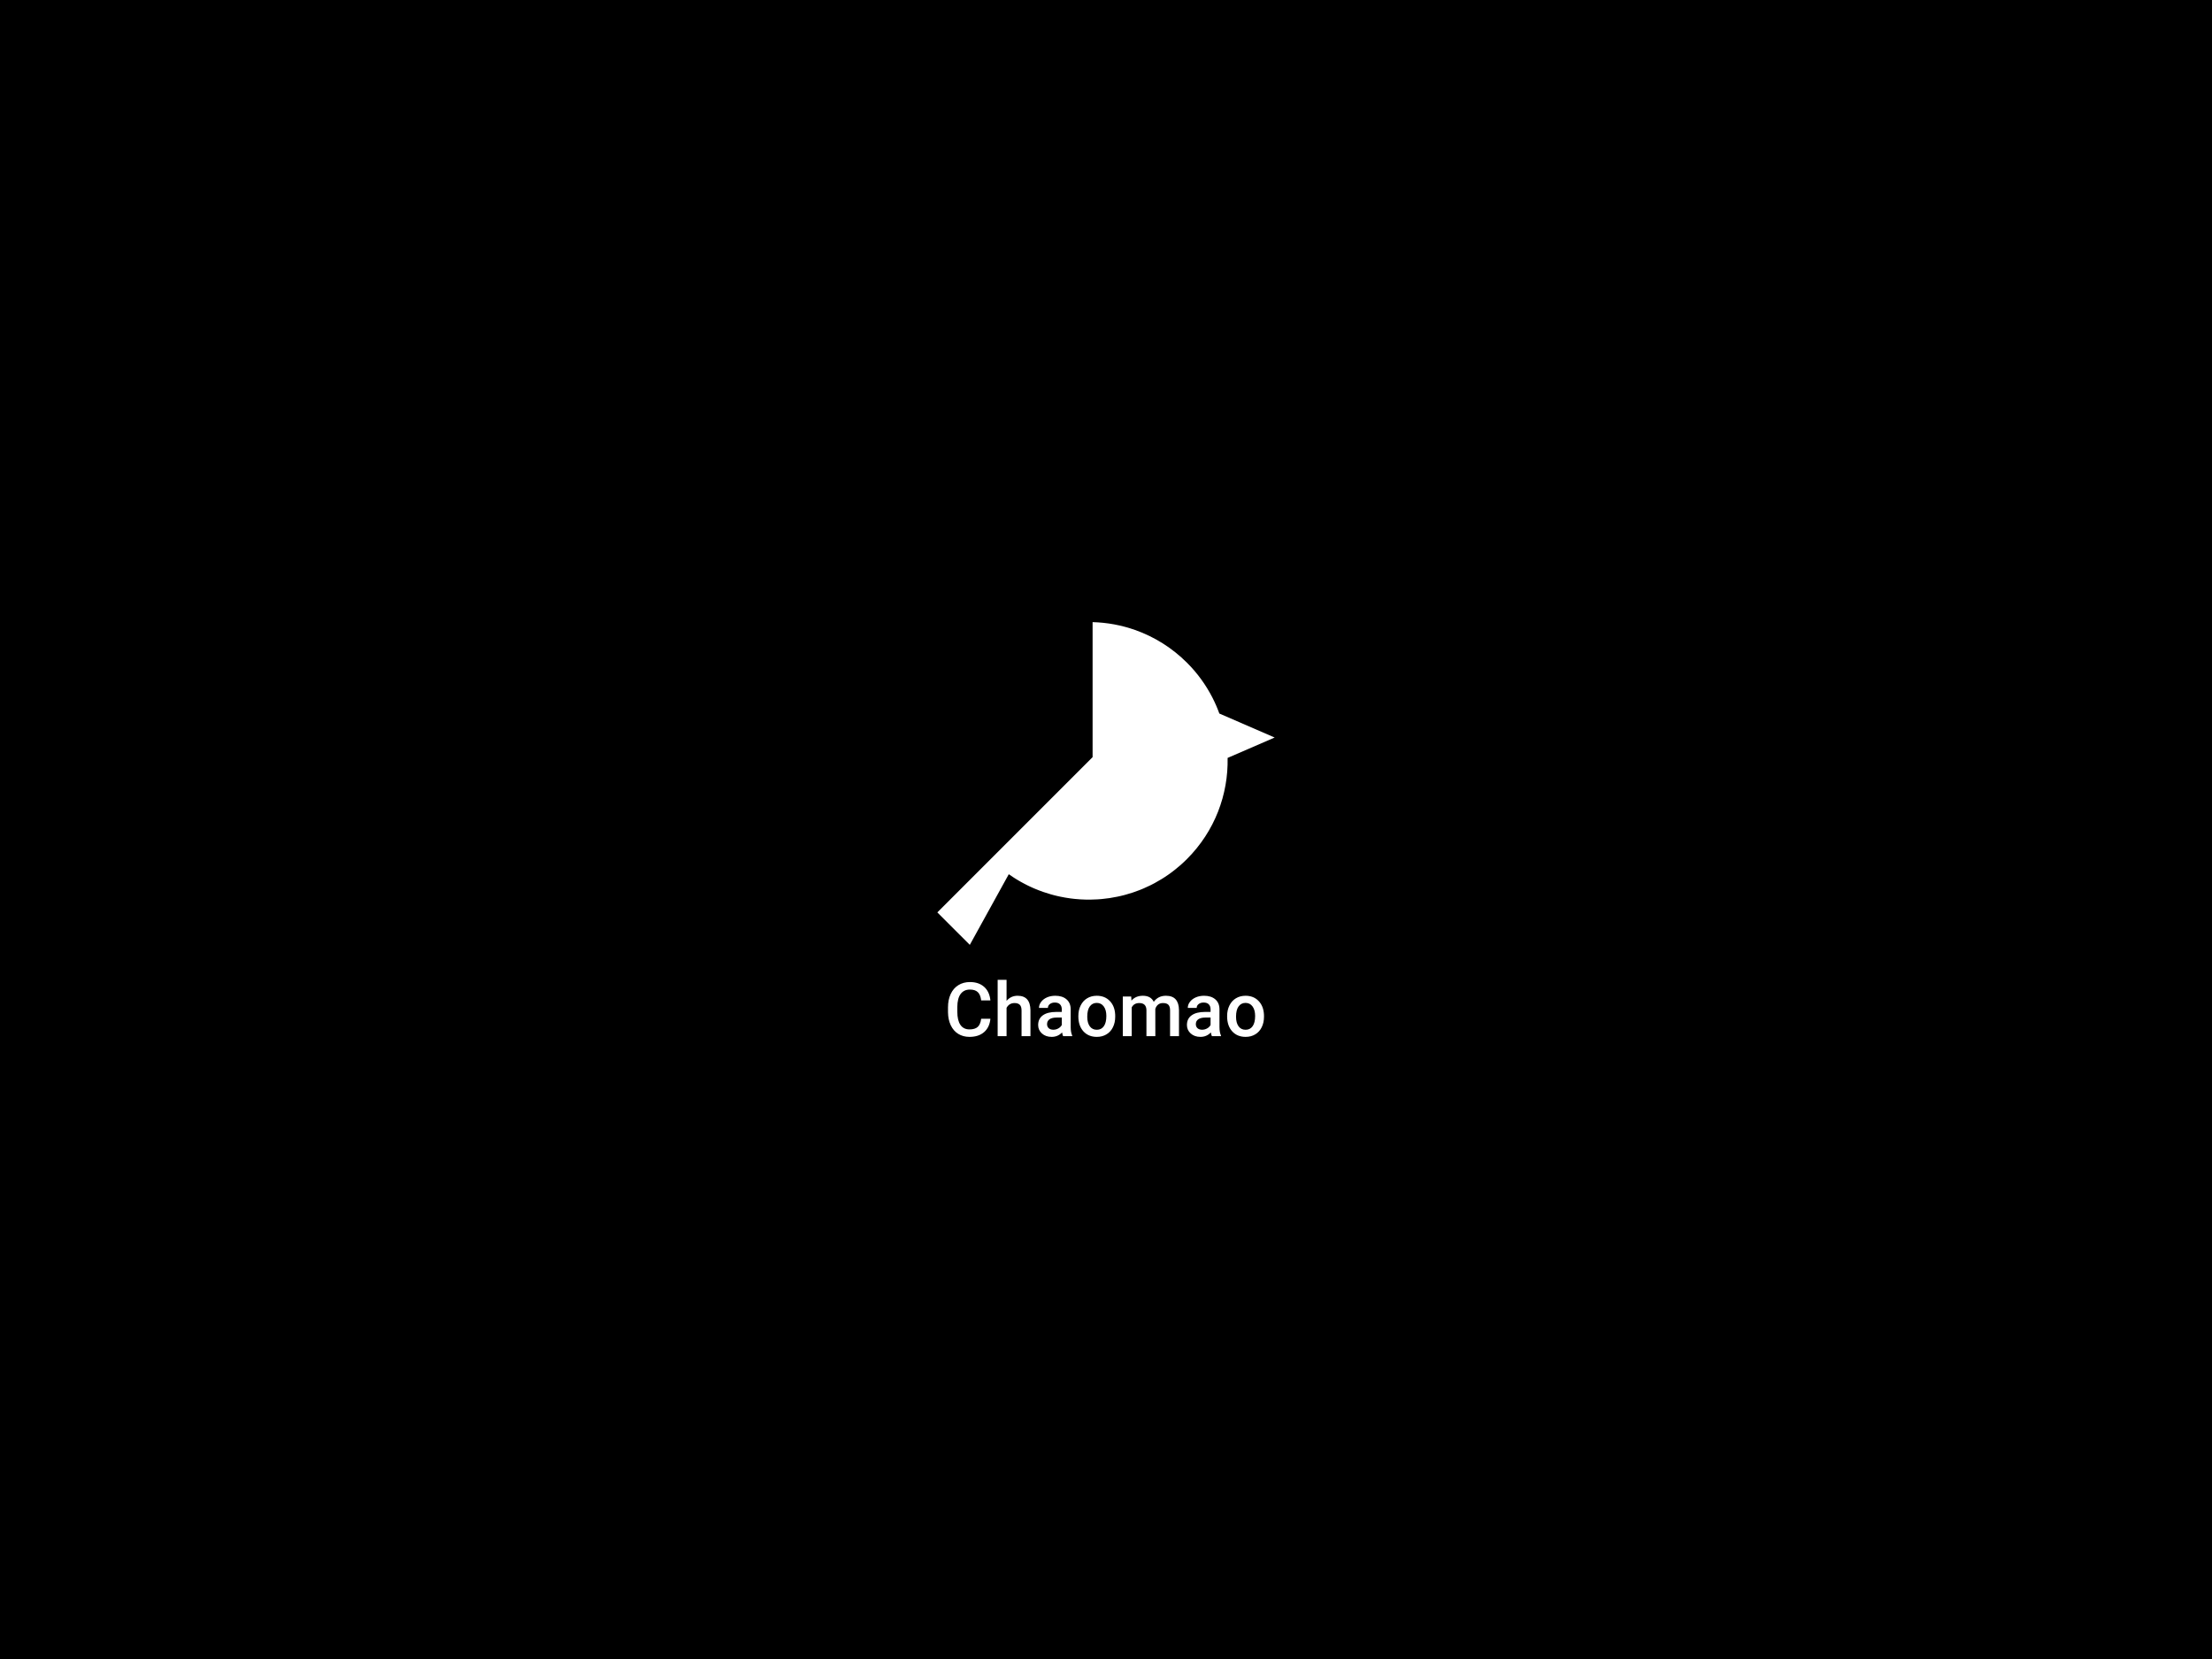
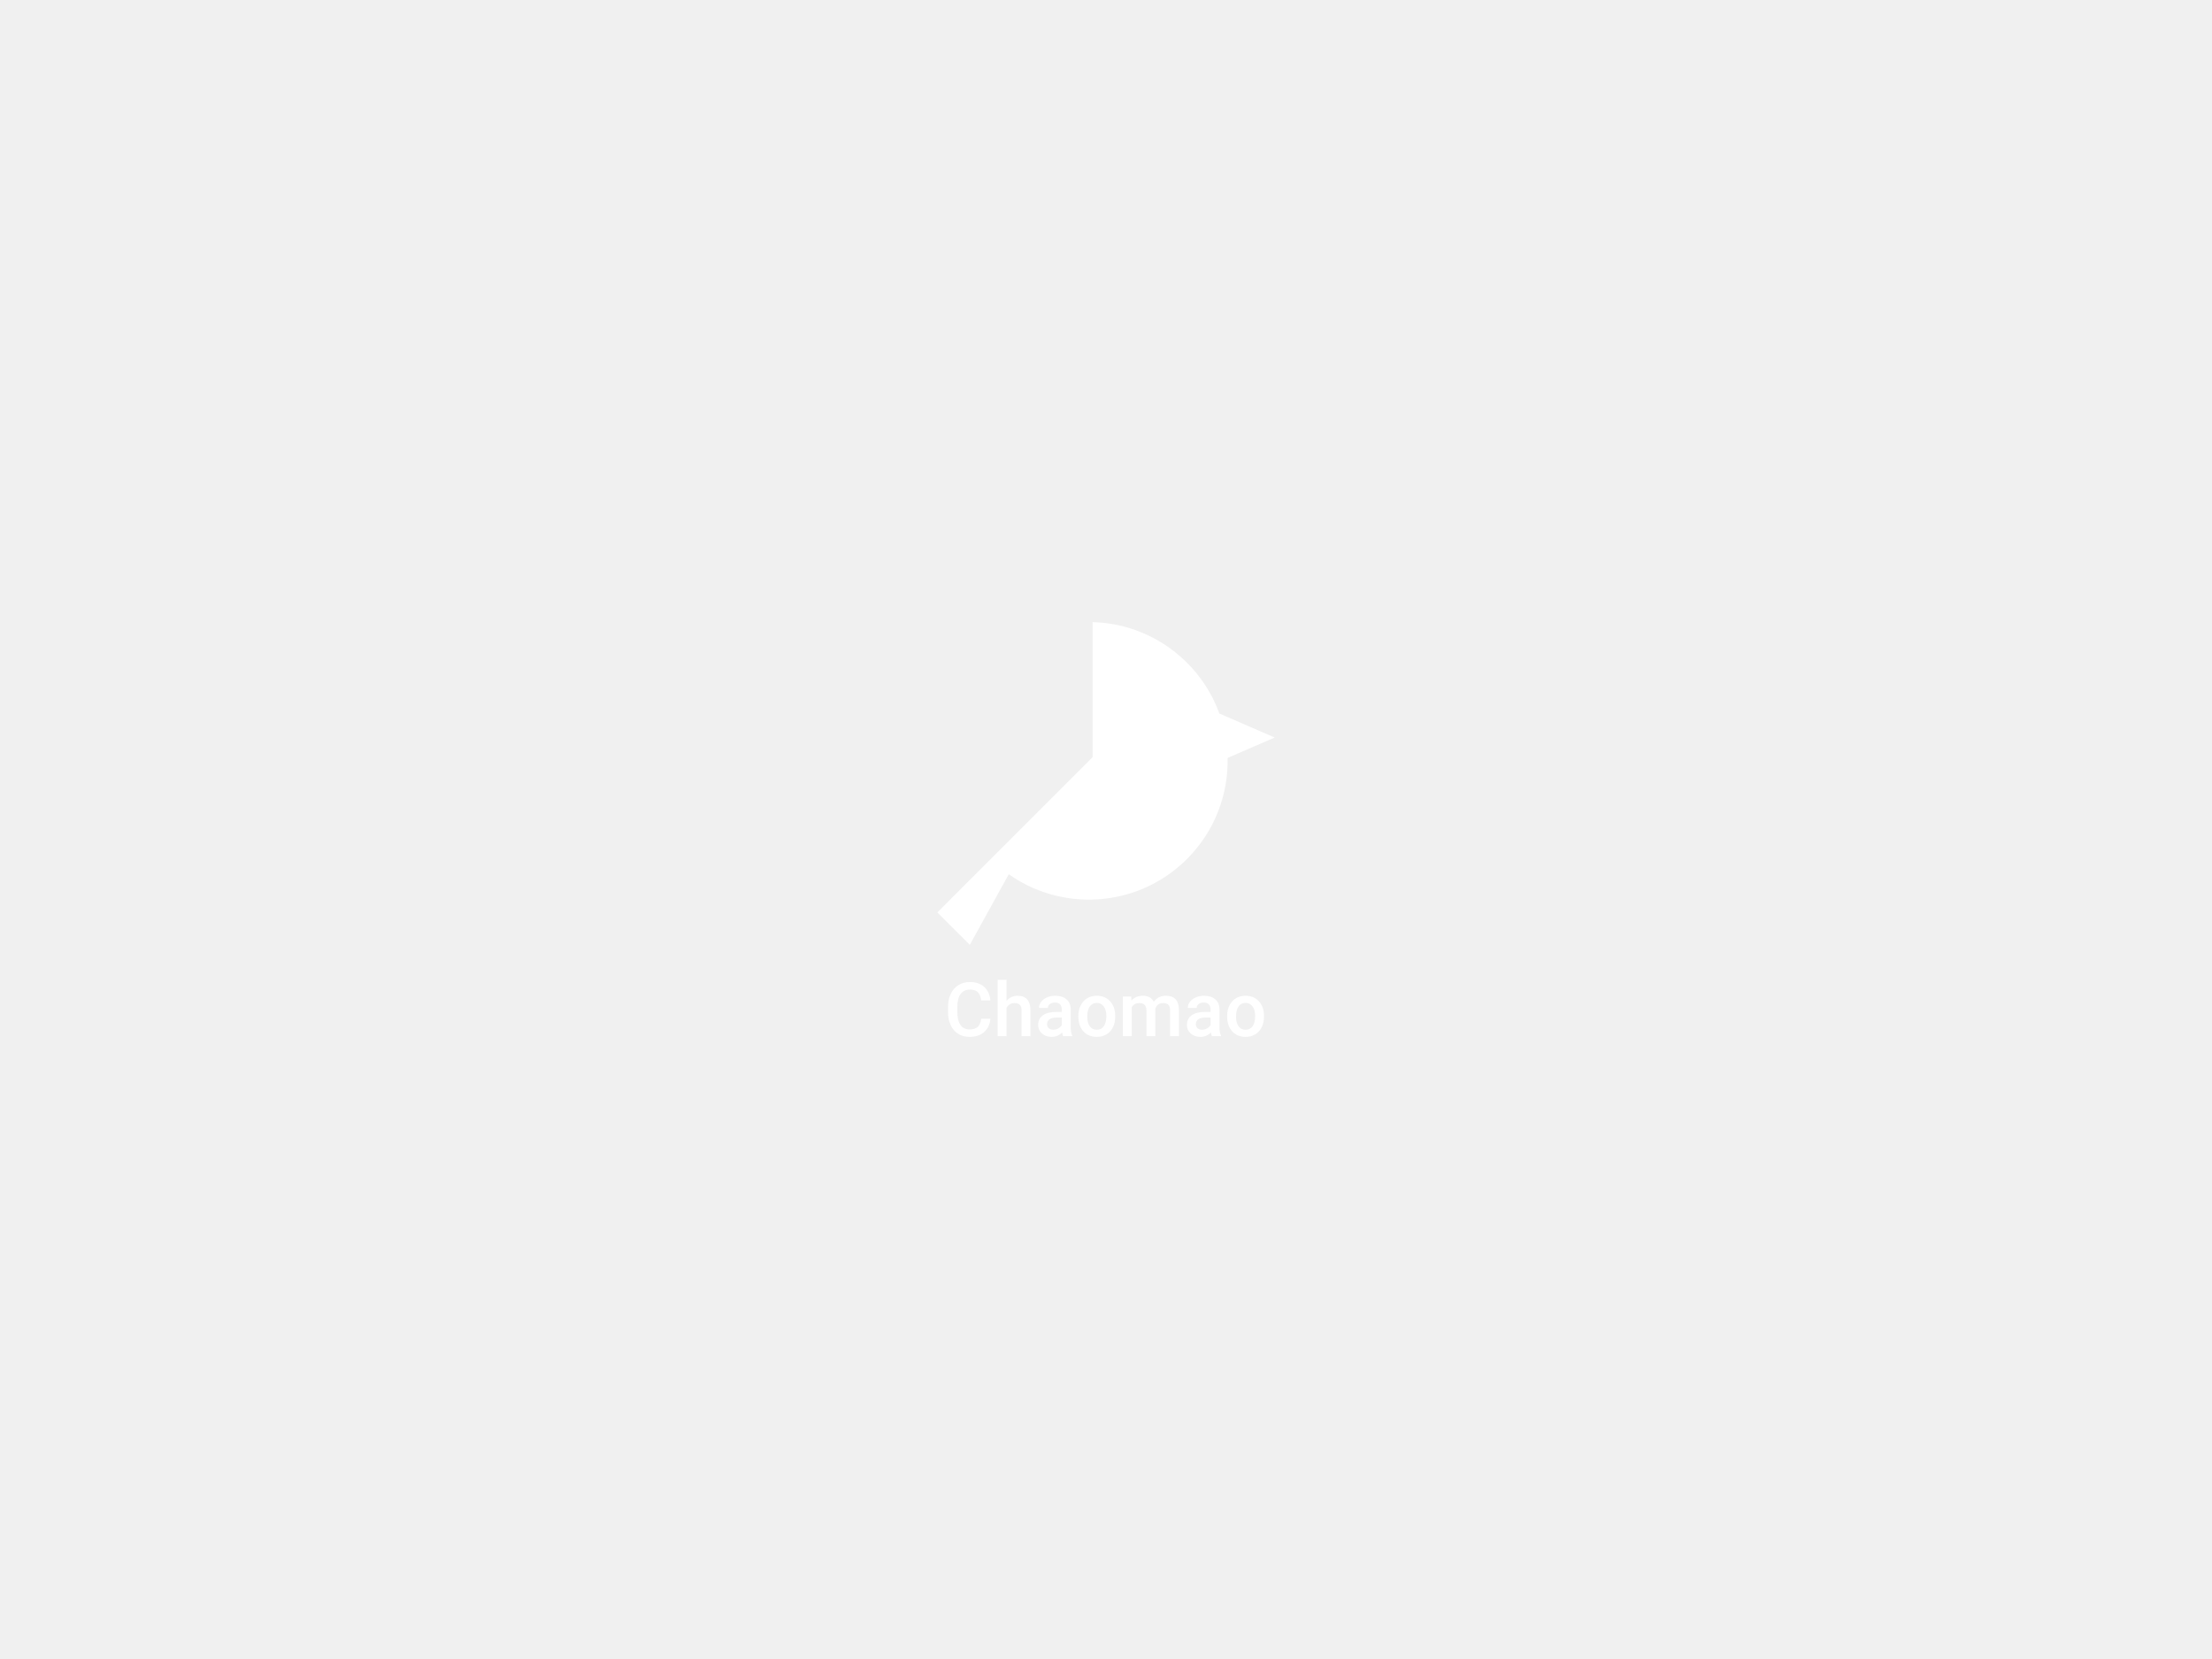
<svg xmlns="http://www.w3.org/2000/svg" viewBox="0 0 1024 768">
-   <path fill-rule="evenodd" d="M0 0h1024v768H0z" />
  <path d="M505.795 288v62.502l-5.178 5.178-41.969 41.97-24.724 24.724 15.028 15.028 18.044-32.705.097.068a63.516 63.516 0 0 0 1.89 1.283c.2.13.4.26.603.388.196.125.39.25.586.372.39.242.78.48 1.174.714.22.13.44.255.66.382.194.111.387.224.581.334a62.78 62.78 0 0 0 1.247.68 63.712 63.712 0 0 0 1.27.66c.245.124.49.247.736.369l.58.277c.239.114.477.229.717.34a61 61 0 0 0 1.186.533c.238.103.476.203.715.304.204.087.407.173.612.257a64.871 64.871 0 0 0 1.26.5 66.599 66.599 0 0 0 2.141.784 64.027 64.027 0 0 0 3.391 1.065 39.058 39.058 0 0 0 1.35.37l.51.13c.29.073.58.145.87.214l.455.105c.304.07.61.14.915.205l.247.051a64.39 64.39 0 0 0 4.663.804l.167.024a62.792 62.792 0 0 0 1.637.193c.083.006.168.018.251.027a64.06 64.06 0 0 0 5.267.323H503c.486.006.973.013 1.46.006.143 0 .285-.003.429-.005a68.936 68.936 0 0 0 3.066-.11c.141-.007.281-.017.421-.026a62.992 62.992 0 0 0 1.719-.136 64.06 64.06 0 0 0 3.459-.417l.327-.054a64.835 64.835 0 0 0 3.562-.647c.422-.09.845-.185 1.268-.284.12-.028.241-.055.361-.084a64.271 64.271 0 0 0 1.436-.36l.271-.071a64.879 64.879 0 0 0 3.316-.987l.445-.149a62.618 62.618 0 0 0 2.832-1.023 64.324 64.324 0 0 0 1.705-.691l.383-.163a63.054 63.054 0 0 0 3.188-1.472l.288-.148c.425-.213.85-.434 1.272-.657.145-.077.29-.157.436-.235a63.988 63.988 0 0 0 3.161-1.83 50.8 50.8 0 0 0 1.025-.65l.409-.26c.492-.325.982-.651 1.468-.992.003 0 .006-.005.01-.006.488-.339.97-.687 1.45-1.041.129-.095.255-.193.383-.289.34-.254.68-.511 1.014-.774.176-.138.35-.277.524-.416a64.283 64.283 0 0 0 2.243-1.876 73.9 73.9 0 0 0 .553-.486c.298-.268.594-.54.889-.813.137-.128.275-.254.412-.383.442-.418.88-.842 1.312-1.274 12.89-12.891 19.156-29.897 18.799-46.787l21.78-9.443-25.603-11.102a63.777 63.777 0 0 0-3.19-7.341 64.115 64.115 0 0 0-11.786-16.175l-.002.002a64.188 64.188 0 0 0-24.018-15.167 64.115 64.115 0 0 0-19.68-3.635z" style="fill:#fff" />
  <path d="M458.486 471.62q-.372 3.952-2.917 6.174-2.545 2.206-6.77 2.206-2.95 0-5.207-1.391-2.24-1.408-3.46-3.986-1.222-2.58-1.273-5.988v-2.308q0-3.495 1.239-6.158 1.238-2.663 3.546-4.106 2.322-1.442 5.36-1.442 4.088 0 6.582 2.223 2.494 2.223 2.9 6.276h-4.274q-.306-2.663-1.561-3.833-1.239-1.187-3.647-1.187-2.799 0-4.31 2.053-1.492 2.035-1.526 5.987v2.189q0 4.003 1.425 6.107 1.442 2.104 4.207 2.104 2.528 0 3.8-1.137 1.273-1.137 1.612-3.784zm7.482-8.313q2.018-2.341 5.106-2.341 5.87 0 5.954 6.701v11.994h-4.121v-11.842q0-1.899-.832-2.68-.814-.796-2.41-.796-2.476 0-3.697 2.204v13.114h-4.123v-26.058h4.123zm26.176 16.354q-.271-.526-.475-1.714Q489.7 480 486.85 480q-2.765 0-4.513-1.578-1.747-1.578-1.747-3.901 0-2.935 2.17-4.496 2.19-1.578 6.244-1.578h2.527v-1.204q0-1.425-.797-2.274-.797-.864-2.426-.864-1.407 0-2.307.713-.9.695-.9 1.78h-4.12q0-1.51 1-2.816 1.001-1.323 2.714-2.07 1.731-.746 3.85-.746 3.224 0 5.14 1.629 1.918 1.61 1.97 4.546v8.279q0 2.476.694 3.952v.289zm-4.53-2.97q1.221 0 2.29-.593 1.085-.594 1.628-1.594v-3.461h-2.222q-2.29 0-3.444.797-1.152.798-1.152 2.256 0 1.188.78 1.9.796.696 2.12.696zm11.587-6.378q0-2.697 1.068-4.851 1.07-2.171 3.004-3.325 1.933-1.171 4.444-1.171 3.715 0 6.022 2.392 2.324 2.392 2.51 6.345l.017.967q0 2.714-1.052 4.851-1.034 2.138-2.985 3.308Q510.295 480 507.75 480q-3.884 0-6.225-2.579-2.324-2.595-2.324-6.904zm4.122.357q0 2.832 1.17 4.445 1.17 1.594 3.257 1.594t3.24-1.629q1.172-1.629 1.172-4.767 0-2.781-1.205-4.41-1.188-1.629-3.24-1.629-2.02 0-3.207 1.612-1.187 1.594-1.187 4.784zm20.34-9.365.119 1.917q1.933-2.255 5.292-2.255 3.682 0 5.039 2.815 2.002-2.816 5.632-2.816 3.036 0 4.512 1.68 1.493 1.68 1.527 4.953v12.062h-4.122v-11.943q0-1.748-.763-2.561-.764-.814-2.528-.814-1.408 0-2.307.763-.882.746-1.239 1.967l.018 12.588h-4.123v-12.078q-.085-3.24-3.308-3.24-2.476 0-3.512 2.018v13.3h-4.122v-18.356zm37.356 18.356q-.272-.526-.477-1.714-1.967 2.053-4.816 2.053-2.766 0-4.514-1.578-1.747-1.578-1.747-3.901 0-2.935 2.171-4.496 2.189-1.578 6.243-1.578h2.528v-1.204q0-1.425-.797-2.274-.797-.864-2.426-.864-1.408 0-2.307.713-.9.695-.9 1.78h-4.121q0-1.51 1-2.816 1.002-1.323 2.715-2.07 1.73-.746 3.85-.746 3.223 0 5.14 1.629 1.918 1.61 1.969 4.546v8.279q0 2.476.695 3.952v.289zm-4.53-2.97q1.221 0 2.29-.593 1.086-.594 1.628-1.594v-3.461h-2.222q-2.29 0-3.444.797-1.154.798-1.154 2.256 0 1.188.781 1.9.797.696 2.121.696zm11.586-6.378q0-2.697 1.069-4.851 1.069-2.171 3.002-3.325 1.934-1.171 4.445-1.171 3.715 0 6.022 2.392 2.325 2.392 2.511 6.345l.017.967q0 2.714-1.052 4.851-1.035 2.138-2.986 3.308Q579.17 480 576.625 480q-3.884 0-6.225-2.579-2.325-2.595-2.325-6.904zm4.122.357q0 2.832 1.172 4.445 1.17 1.594 3.256 1.594t3.24-1.629q1.171-1.629 1.171-4.767 0-2.781-1.205-4.41-1.187-1.629-3.24-1.629-2.019 0-3.206 1.612-1.188 1.594-1.188 4.784z" aria-label="Chaomao" font-family="Roboto" font-size="100.953" font-weight="500" letter-spacing="0" word-spacing="0" style="fill:#fff" />
</svg>
